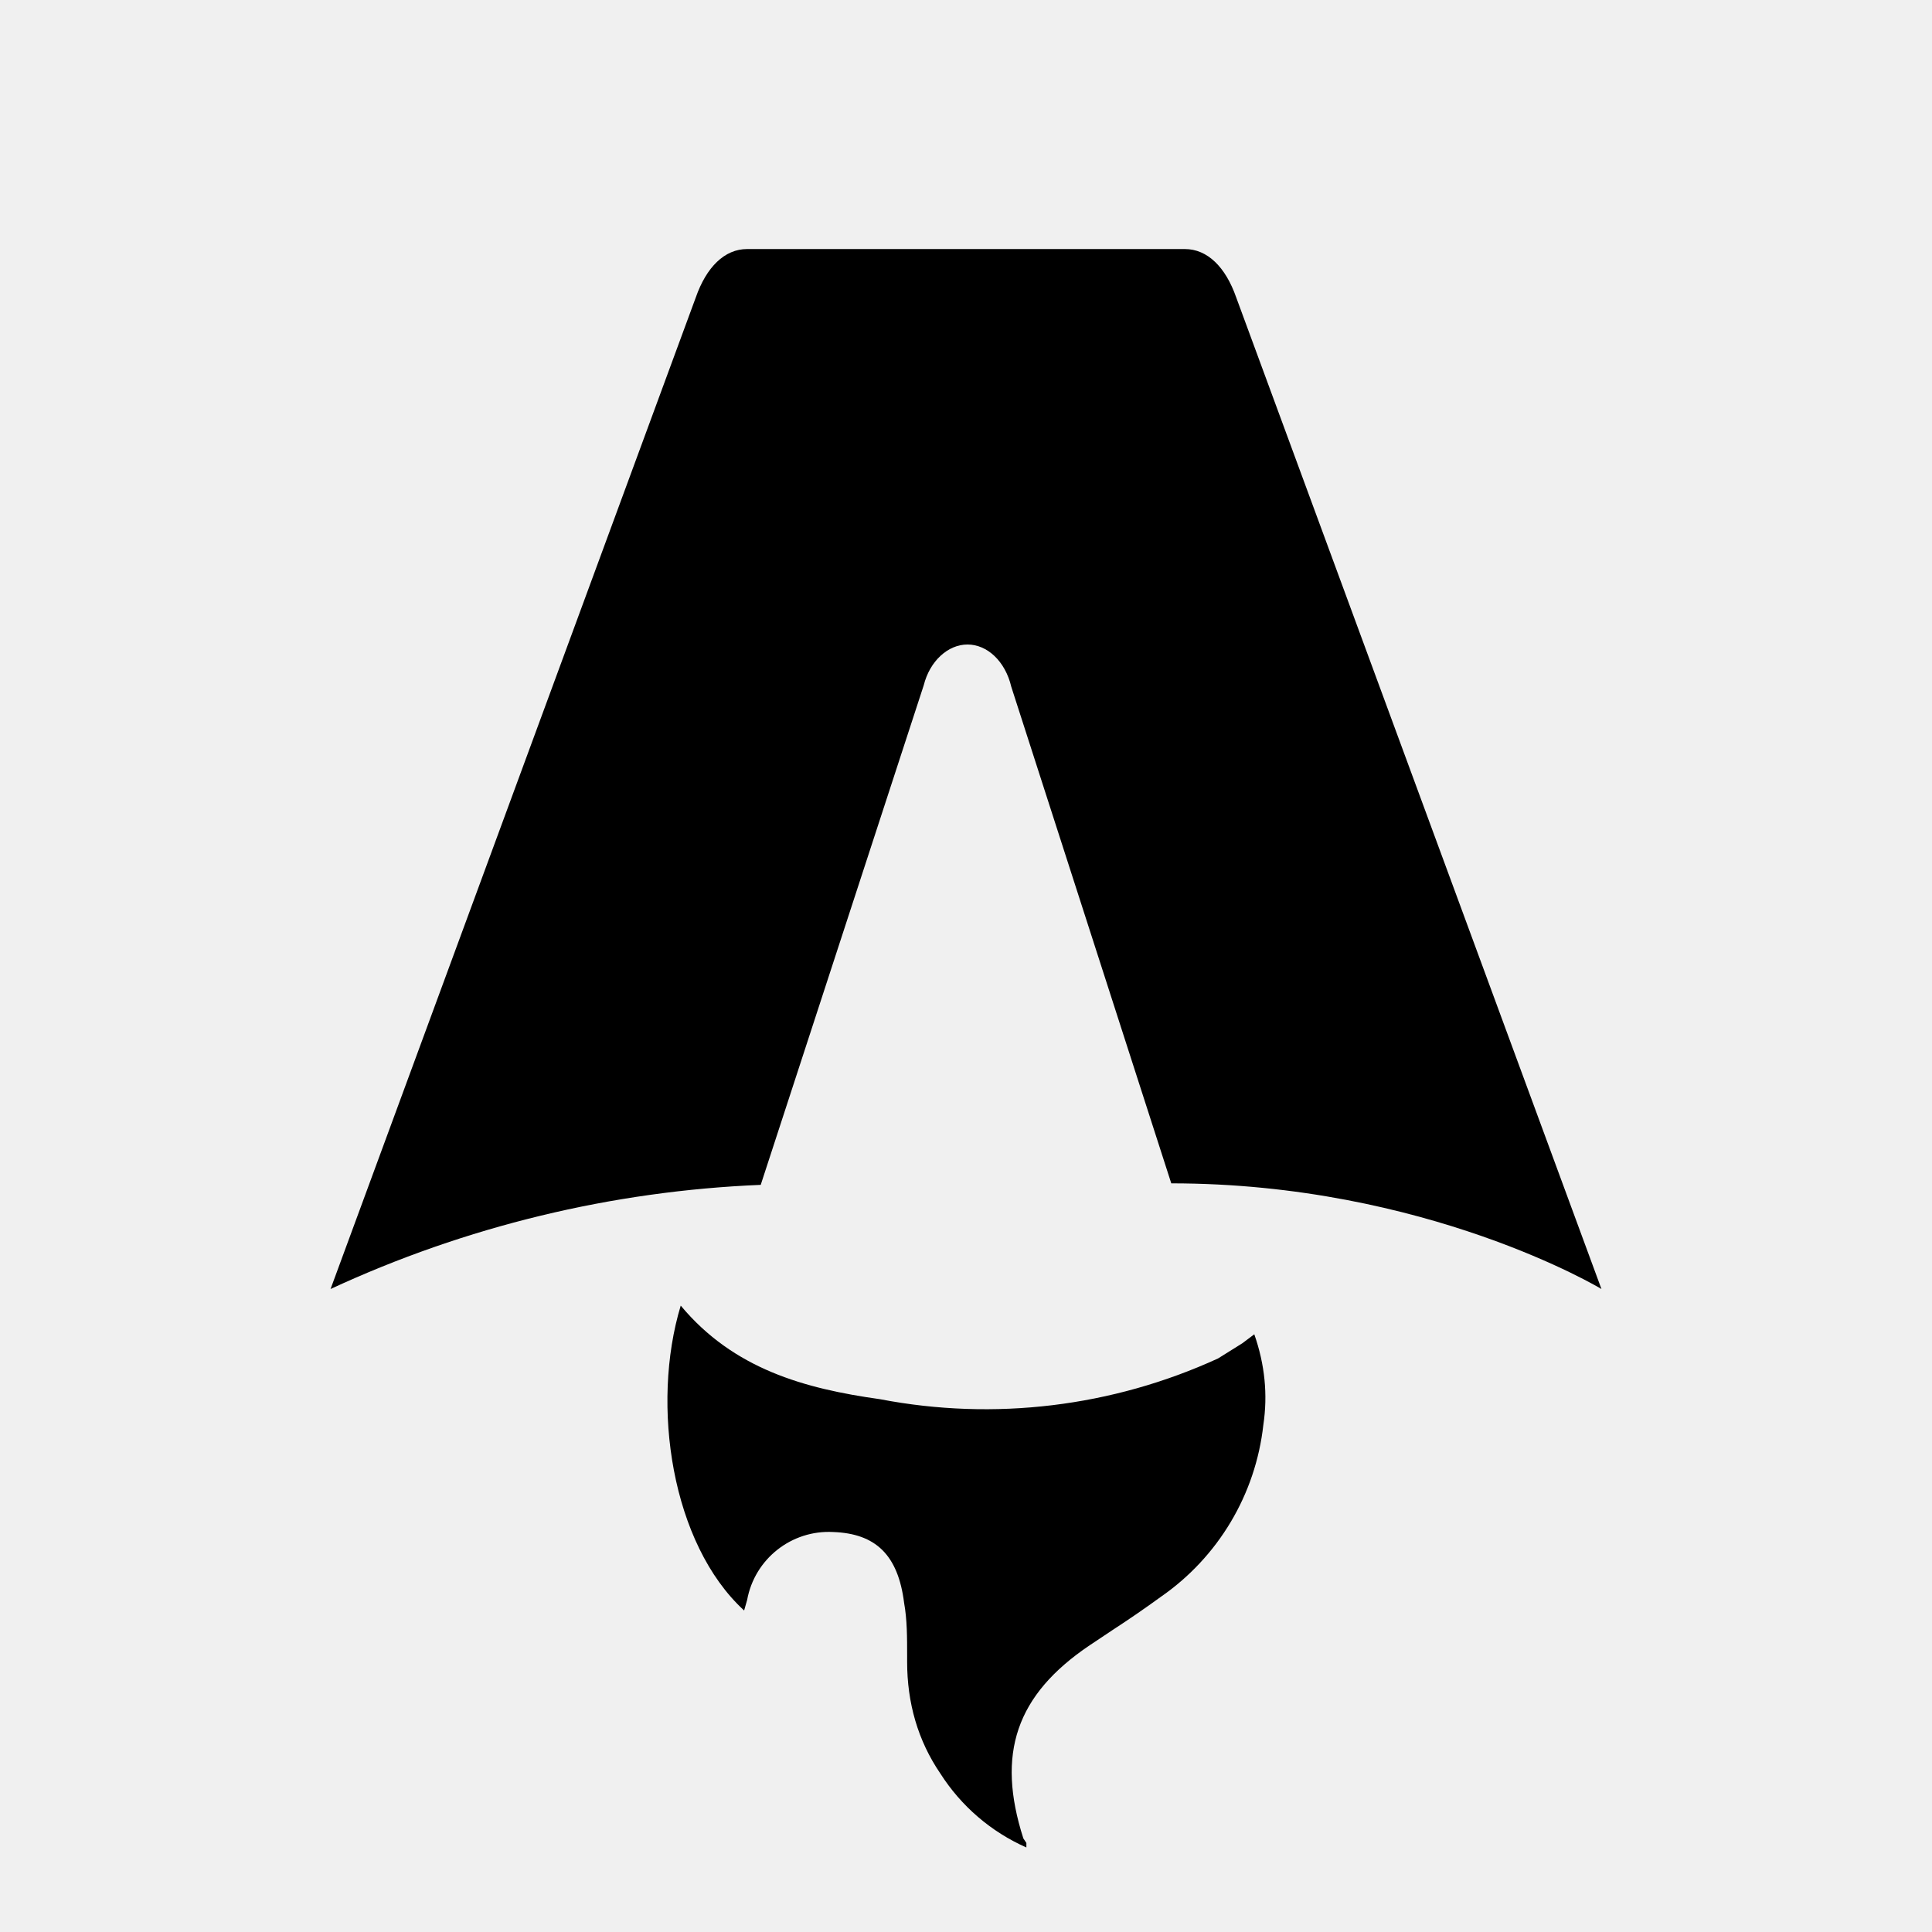
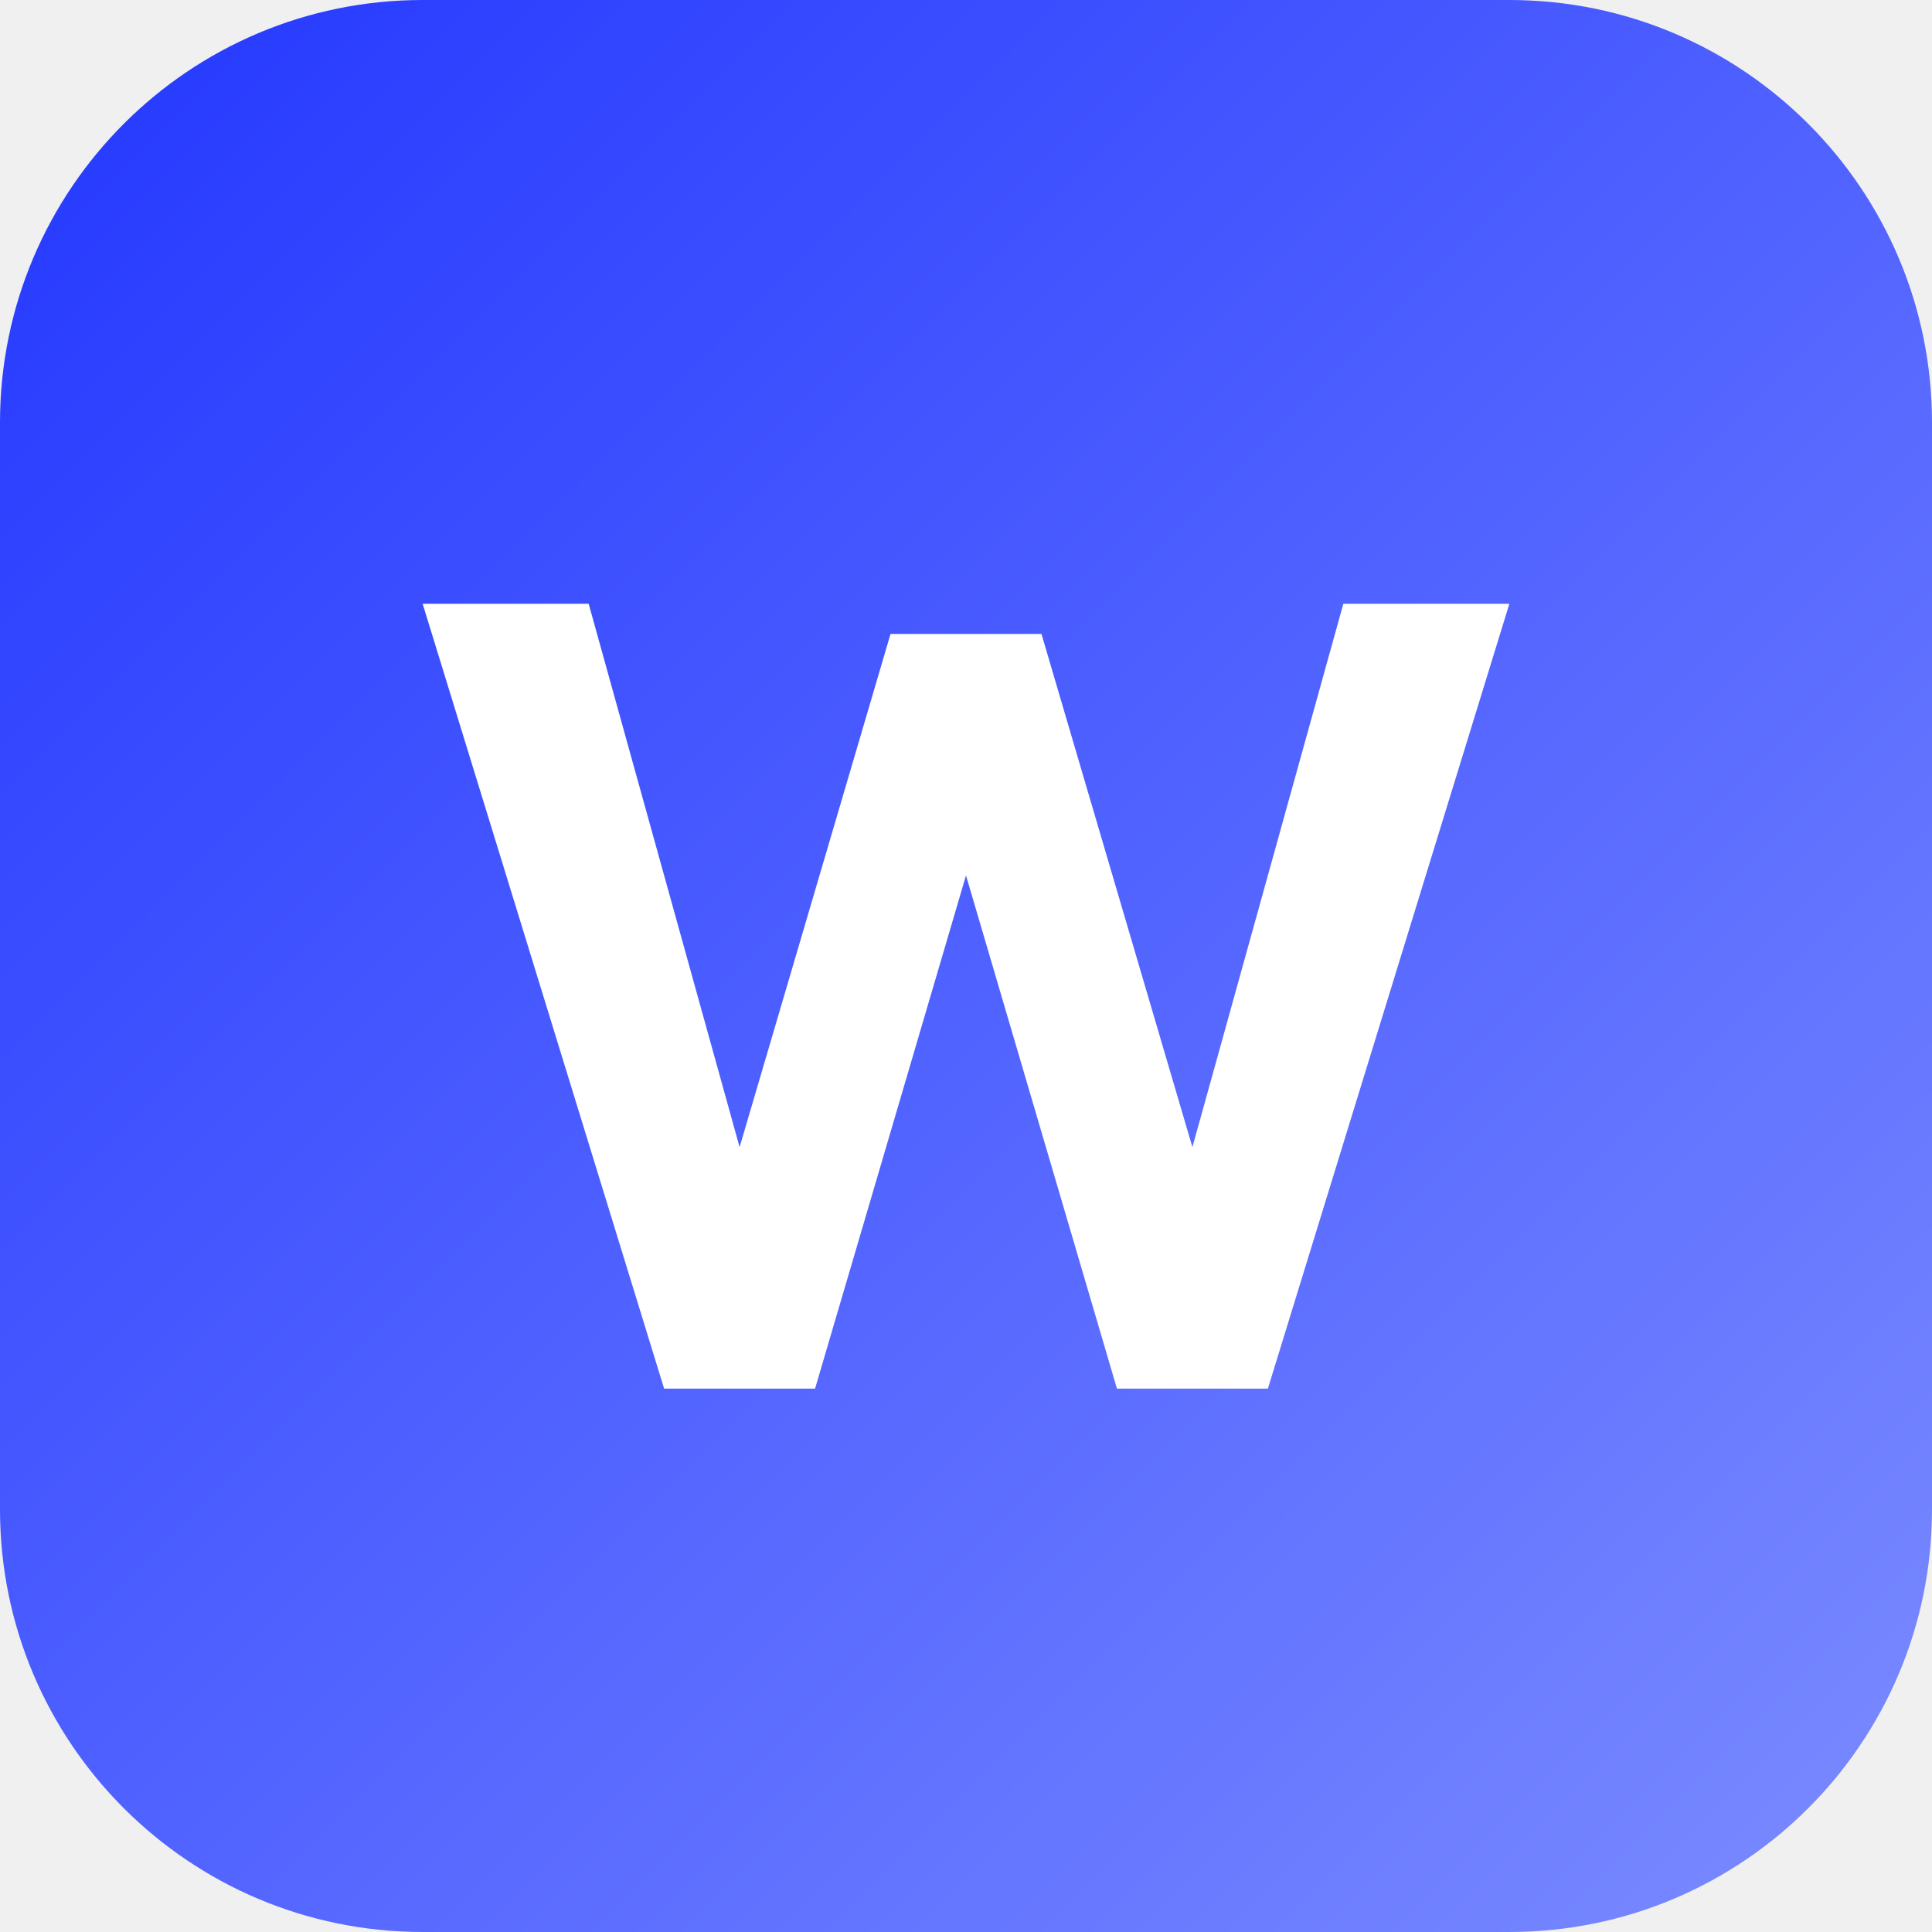
- <svg xmlns="http://www.w3.org/2000/svg" fill="none" viewBox="0 0 128 128">
-   <path d="M50.4 78.5a75.1 75.1 0 0 0-28.5 6.9l24.2-65.7c.7-2 1.9-3.2 3.4-3.2h29c1.5 0 2.7 1.2 3.4 3.2l24.2 65.7s-11.6-7-28.5-7L67 45.5c-.4-1.7-1.6-2.8-2.9-2.8-1.3 0-2.5 1.1-2.9 2.7L50.4 78.5Zm-1.1 28.2Zm-4.2-20.2c-2 6.6-.6 15.8 4.2 20.2a17.5 17.5 0 0 1 .2-.7 5.5 5.5 0 0 1 5.7-4.5c2.8.1 4.3 1.5 4.7 4.7.2 1.1.2 2.3.2 3.5v.4c0 2.7.7 5.2 2.2 7.4a13 13 0 0 0 5.7 4.9v-.3l-.2-.3c-1.8-5.6-.5-9.5 4.4-12.8l1.5-1a73 73 0 0 0 3.2-2.2 16 16 0 0 0 6.8-11.4c.3-2 .1-4-.6-6l-.8.6-1.6 1a37 37 0 0 1-22.4 2.7c-5-.7-9.7-2-13.2-6.2Z" />
-   <style>
-         path { fill: #000; }
-         @media (prefers-color-scheme: dark) {
-             path { fill: #FFF; }
-         }
-     </style>
+ <svg xmlns="http://www.w3.org/2000/svg" viewBox="0 0 128 128">
+   <defs>
+     <linearGradient id="g" x1="0" y1="0" x2="128" y2="128" gradientUnits="userSpaceOnUse">
+       <stop offset="0" stop-color="#2337ff" />
+       <stop offset="1" stop-color="#7c8cff" />
+     </linearGradient>
+   </defs>
+   <rect width="128" height="128" rx="28" fill="url(#g)" />
+   <path d="M28 40 L44 92 L54 92 L64 58 L74 92 L84 92 L100 40 L89 40 L79 76 L69 42 L59 42 L49 76 L39 40 Z" fill="#fff" />
</svg>
